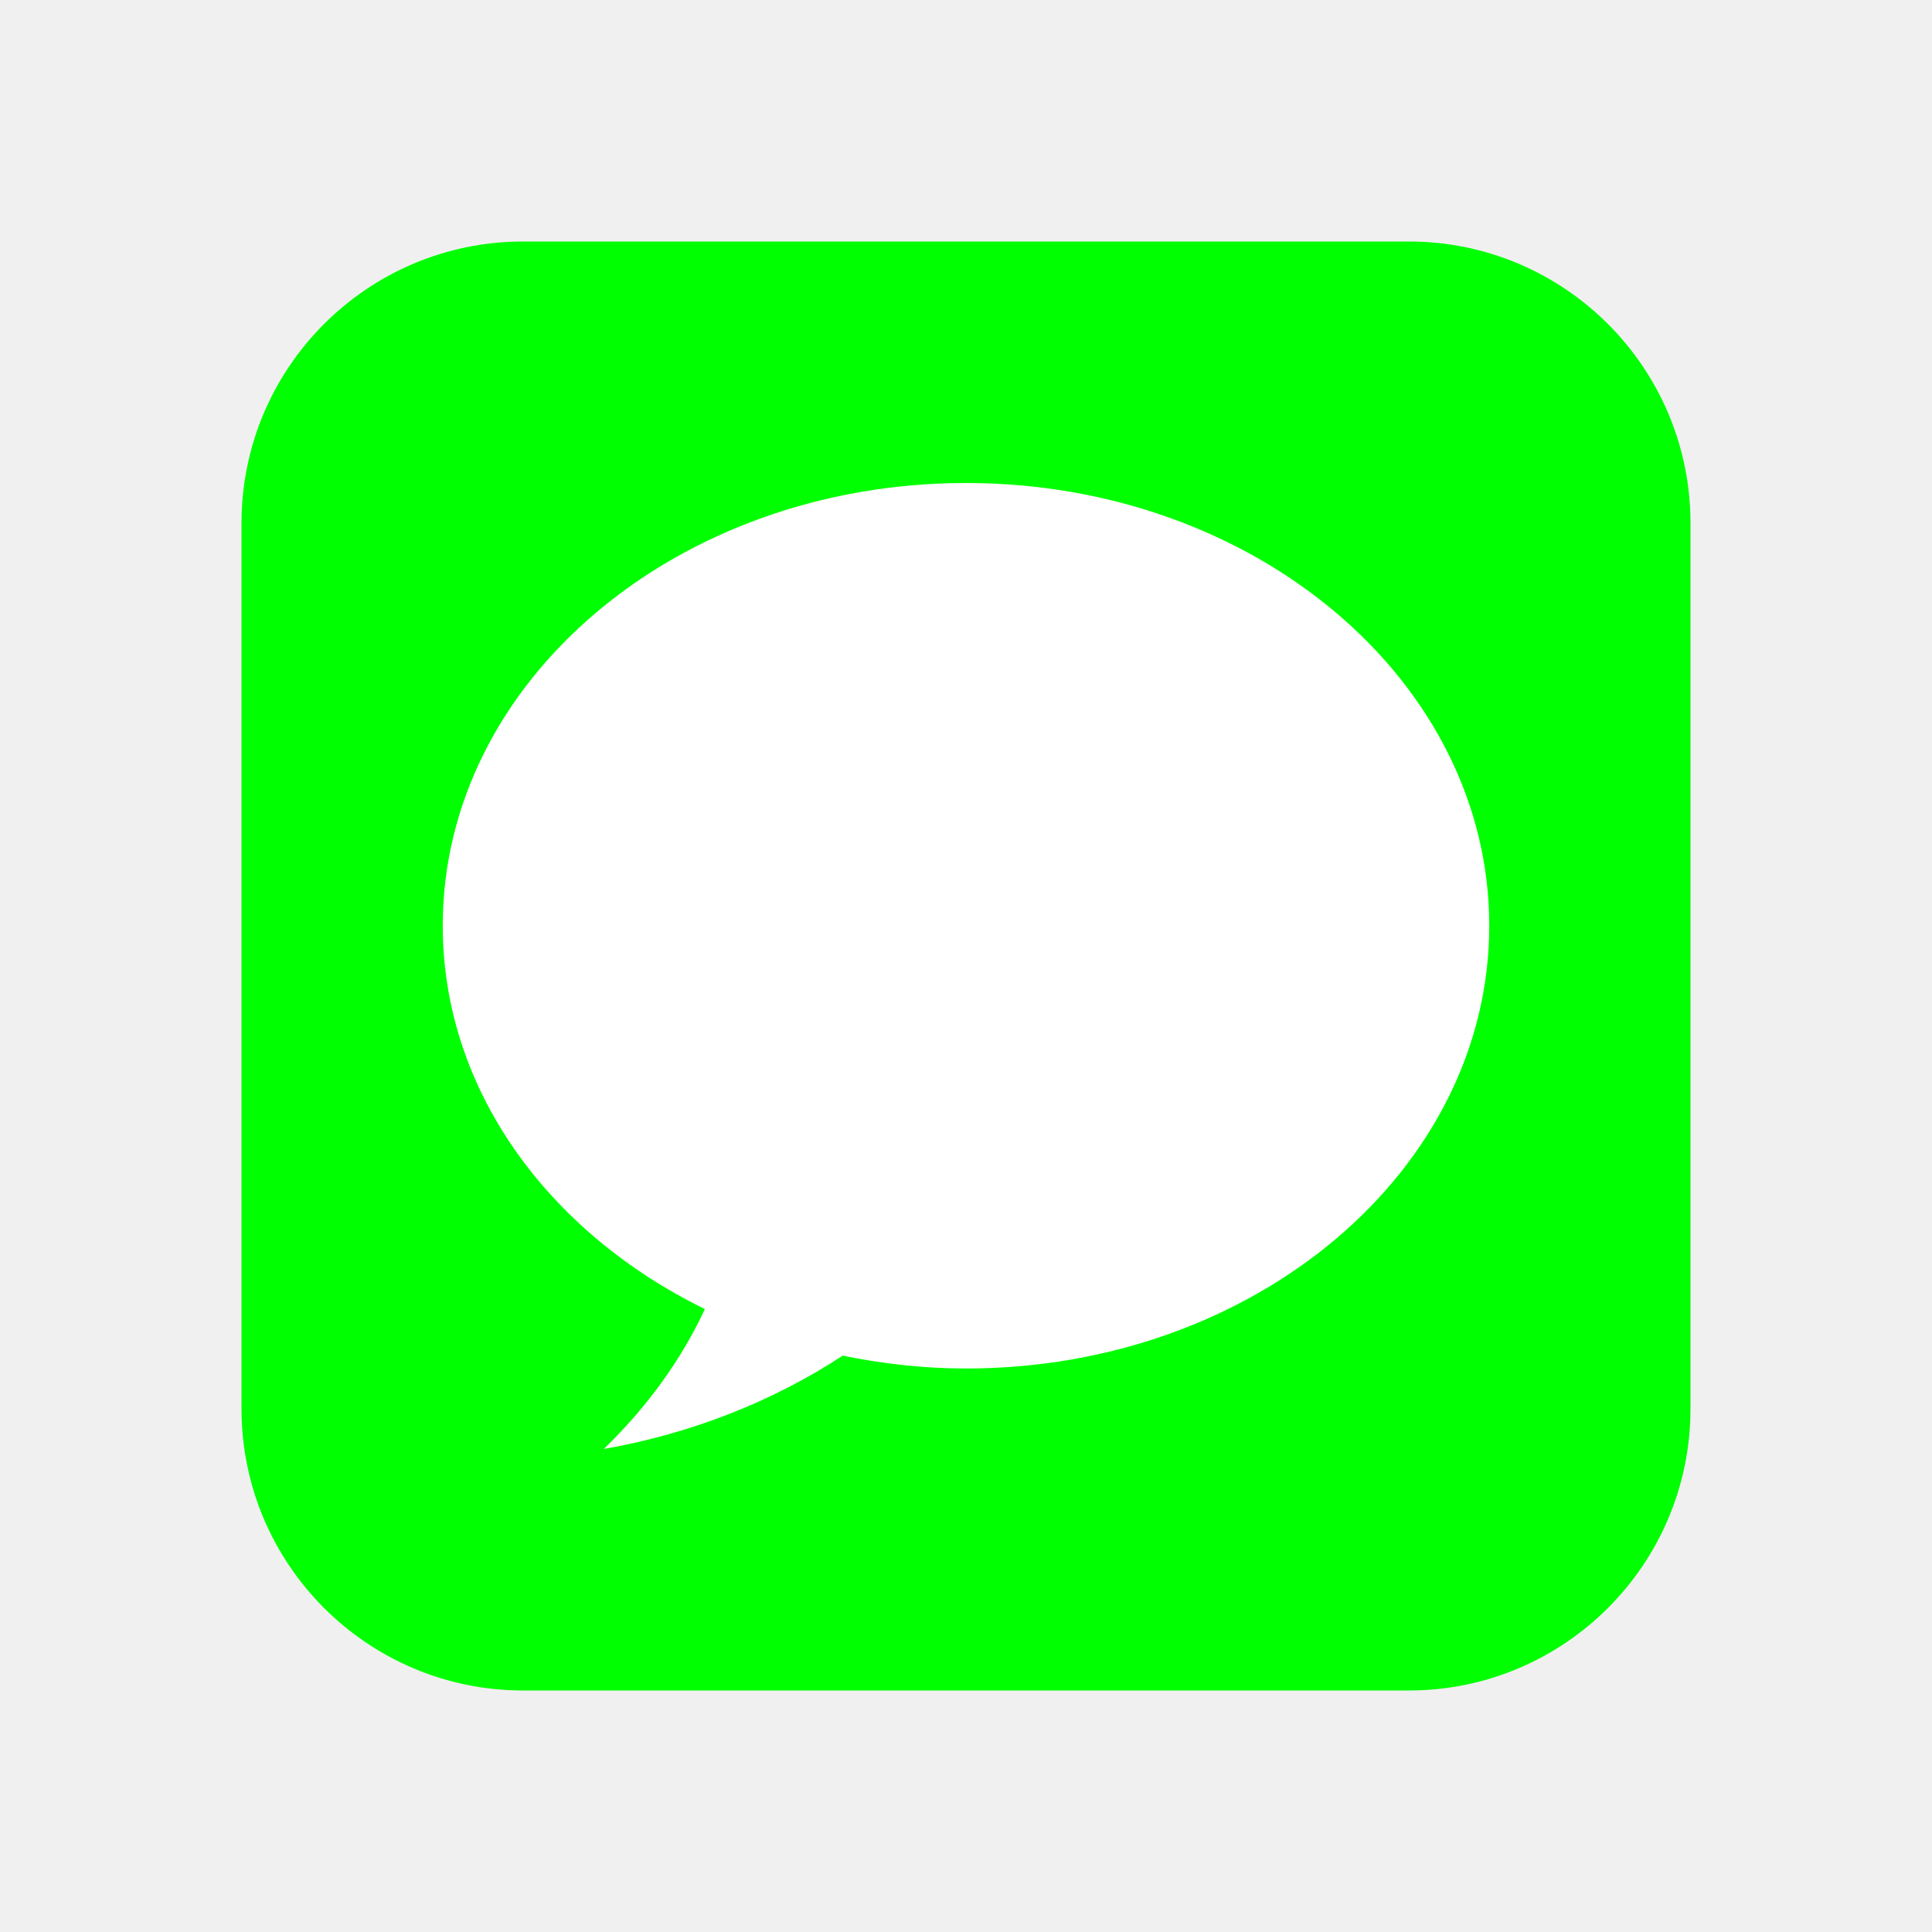
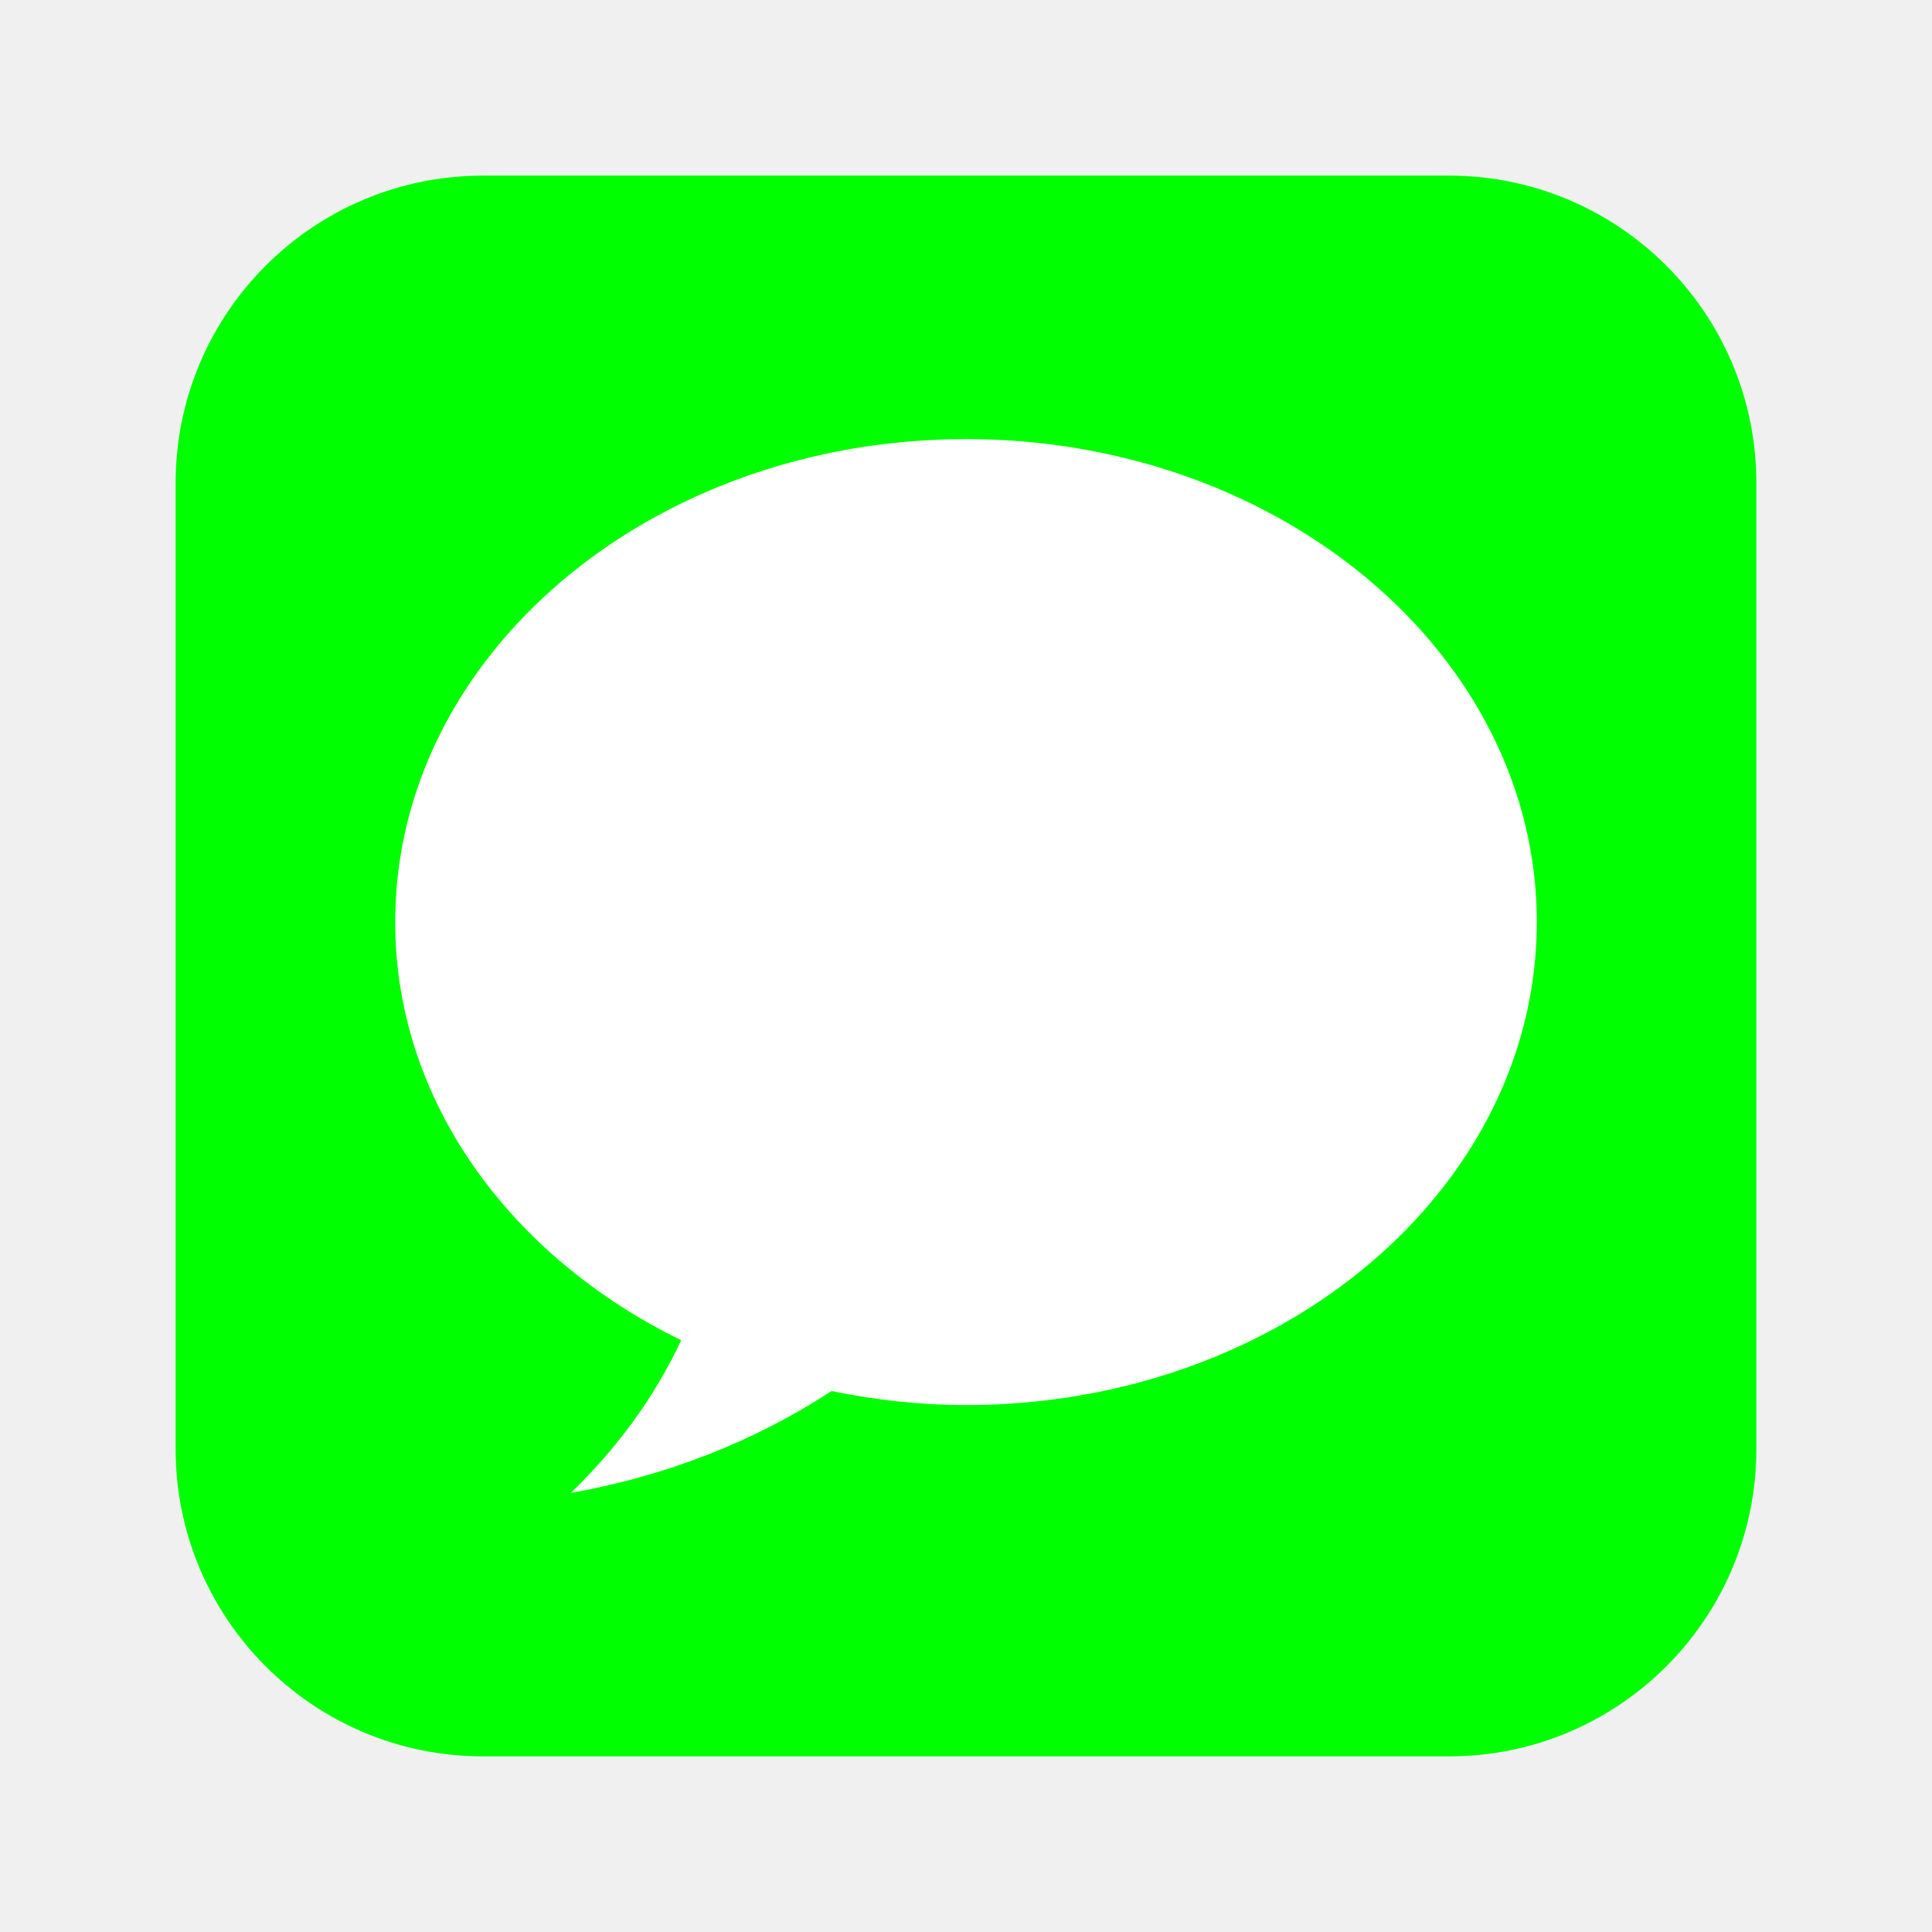
- <svg xmlns="http://www.w3.org/2000/svg" viewBox="0 0 48 48" width="48px" height="48px">
+ <svg xmlns="http://www.w3.org/2000/svg" viewBox="2 4 44 40" width="48px" height="48px">
  <path fill="#0f0" d="M35,6H13c-3.866,0-7,3.134-7,7v22c0,3.866,3.134,7,7,7h22c3.866,0,7-3.134,7-7V13 C42,9.134,38.866,6,35,6z" />
  <path fill="#fff" d="M24,12c-7.18,0-13,4.925-13,11c0,4.074,2.624,7.622,6.513,9.523C16.931,33.773,16.087,34.949,15,36 c2.162-0.38,4.191-1.175,5.937-2.32C21.921,33.882,22.943,34,24,34c7.18,0,13-4.925,13-11S31.18,12,24,12z" />
</svg>
